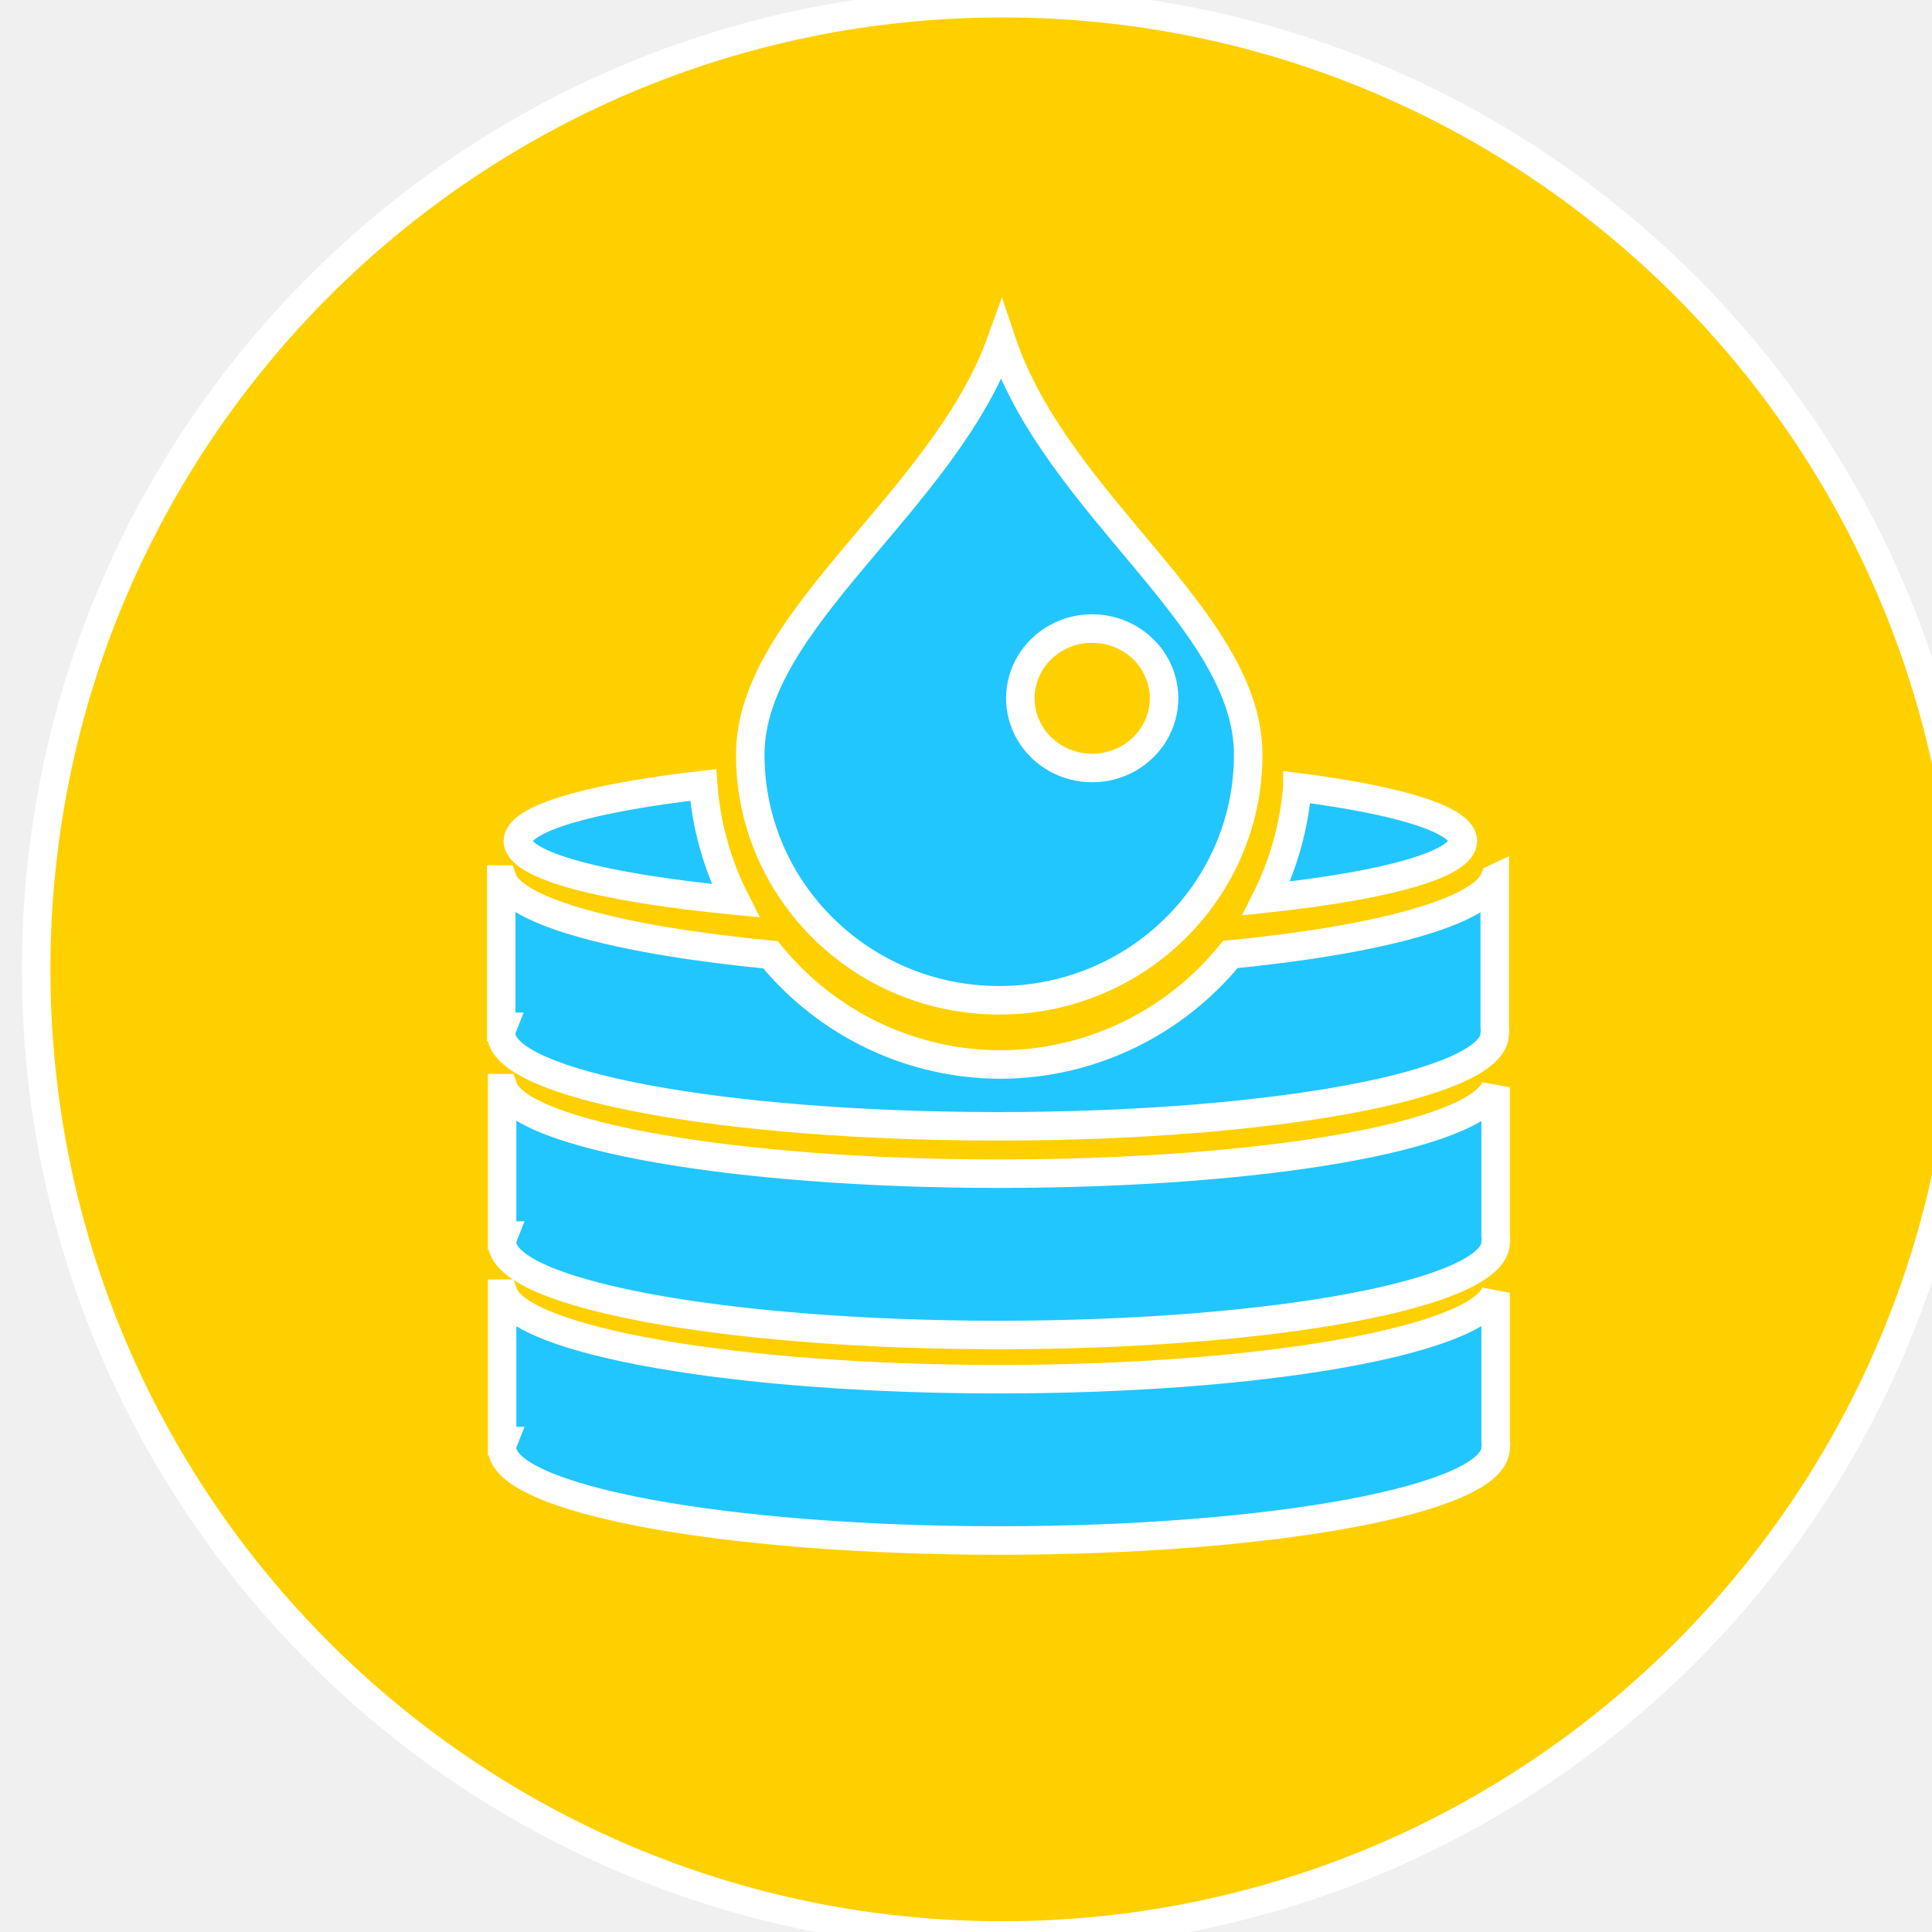
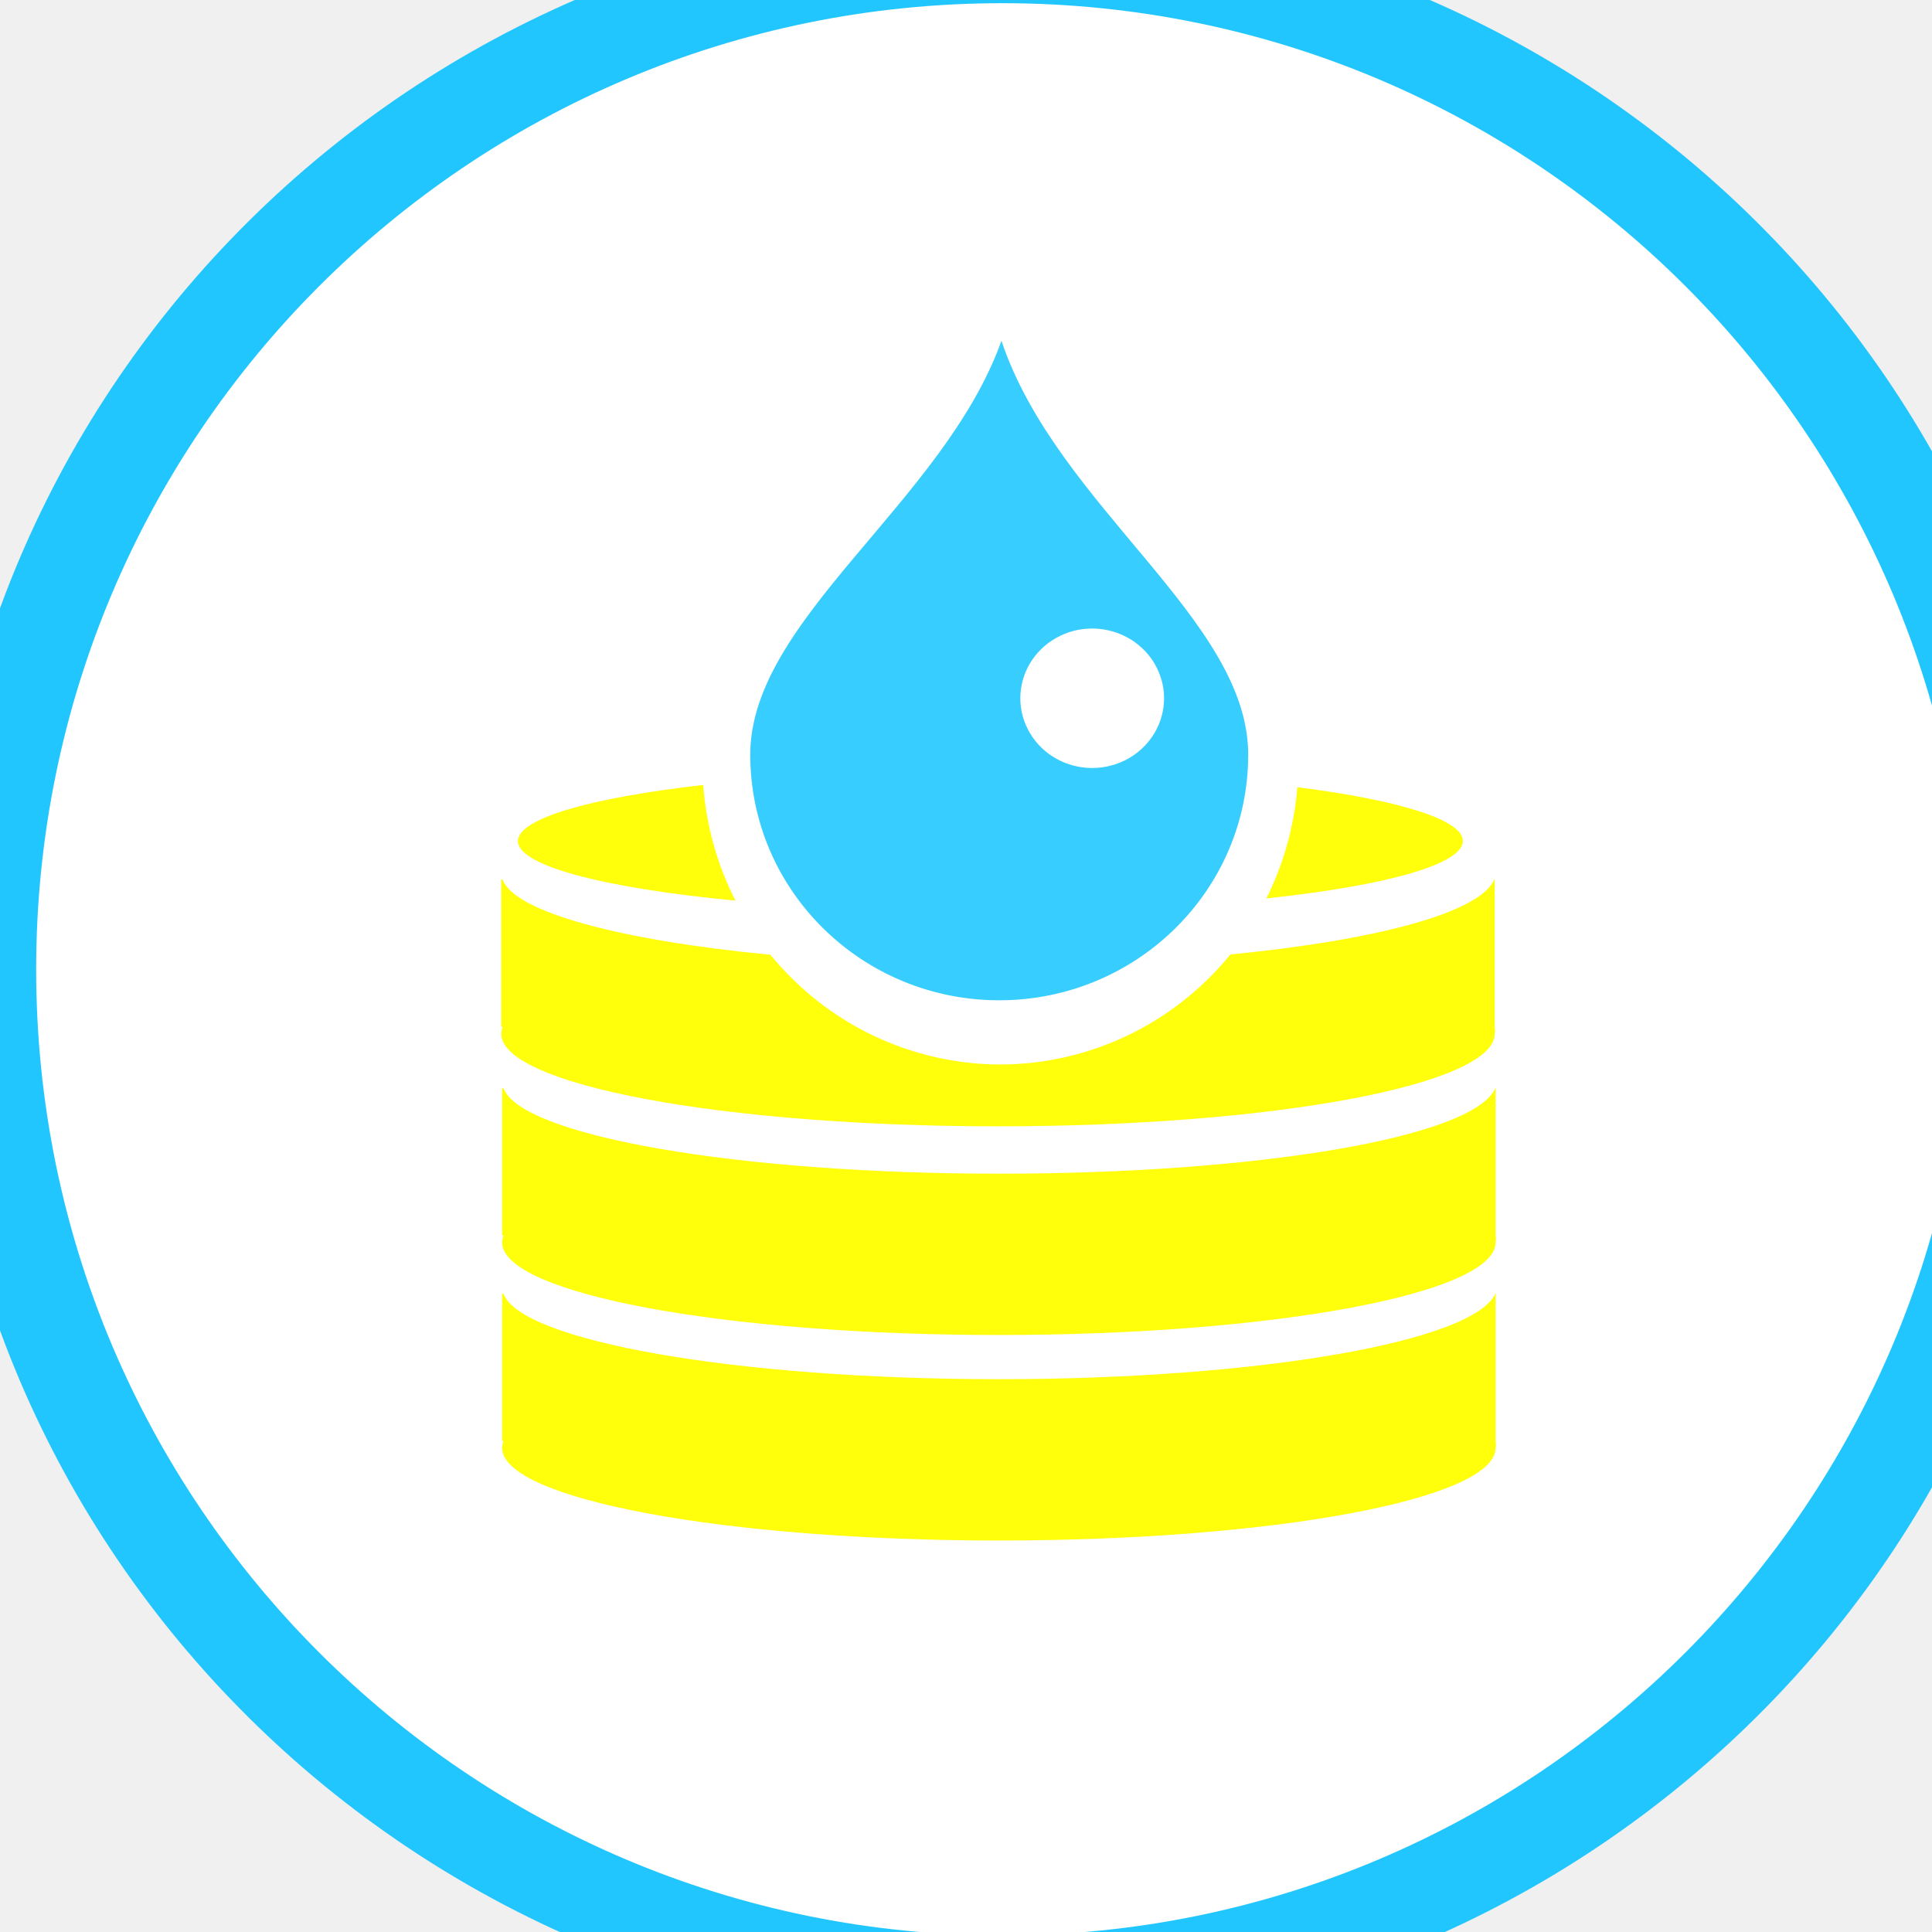
<svg xmlns="http://www.w3.org/2000/svg" viewBox="0 0 67.79 67.79" version="1.1" id="svg407">
  <defs id="defs389">
    <style id="style387">.cls-1{fill:#fff;}</style>
  </defs>
-   <ellipse style="fill:#22c6ff;fill-opacity:1" id="path872" cx="35.565" cy="34.089" rx="24.849" ry="26.324" />
-   <path id="path505-7" d="M 35.18,0.112 A 33.9,33.9 0 1 0 69.069,34.012 33.9,33.9 0 0 0 35.18,0.112 Z M 35.139,11.958 c 1.952,5.824 8.658,9.761 8.658,14.521 0,4.76 -3.912,8.619 -8.736,8.619 -4.825,-10e-7 -8.736,-3.859 -8.736,-8.619 0,-4.76 6.785,-8.853 8.814,-14.521 z m 3.184,10.096 a 2.524,2.446 0 0 0 -0.654,0.082 2.524,2.446 0 0 0 -0.607,0.246 2.524,2.446 0 0 0 -0.523,0.389 2.524,2.446 0 0 0 -0.4,0.506 2.524,2.446 0 0 0 -0.252,0.59 2.524,2.446 0 0 0 -0.086,0.633 2.524,2.446 0 0 0 0.086,0.633 2.524,2.446 0 0 0 0.252,0.59 2.524,2.446 0 0 0 0.4,0.508 2.524,2.446 0 0 0 0.523,0.389 2.524,2.446 0 0 0 0.607,0.244 2.524,2.446 0 0 0 0.654,0.084 2.524,2.446 0 0 0 0.652,-0.084 2.524,2.446 0 0 0 0.609,-0.244 2.524,2.446 0 0 0 0.521,-0.389 2.524,2.446 0 0 0 0.402,-0.508 2.524,2.446 0 0 0 0.252,-0.59 2.524,2.446 0 0 0 0.086,-0.633 2.524,2.446 0 0 0 -0.012,-0.24 2.524,2.446 0 0 0 -0.037,-0.236 2.524,2.446 0 0 0 -0.061,-0.232 2.524,2.446 0 0 0 -0.084,-0.227 2.524,2.446 0 0 0 -0.105,-0.217 2.524,2.446 0 0 0 -0.127,-0.207 2.524,2.446 0 0 0 -0.146,-0.191 2.524,2.446 0 0 0 -0.168,-0.178 2.524,2.446 0 0 0 -0.184,-0.162 2.524,2.446 0 0 0 -0.197,-0.143 2.524,2.446 0 0 0 -0.213,-0.123 2.524,2.446 0 0 0 -0.225,-0.104 2.524,2.446 0 0 0 -0.232,-0.08 2.524,2.446 0 0 0 -0.24,-0.059 2.524,2.446 0 0 0 -0.246,-0.035 2.524,2.446 0 0 0 -0.246,-0.012 z m -13.65,5.488 a 10.483,10.599 0 0 0 1.133,4.059 16.579,2.485 0 0 1 -7.635,-2.094 16.579,2.485 0 0 1 6.502,-1.965 z m 20.848,0.078 a 16.579,2.485 0 0 1 5.809,1.887 16.579,2.485 0 0 1 -6.895,2.018 10.483,10.599 0 0 0 1.086,-3.904 z m 6.926,3.211 v 5.199 a 0.69,0.69 0 0 1 0,0.24 c 0,1.8 -7.81,3.25 -17.43,3.25 -9.62,0 -17.43,-1.45 -17.43,-3.25 a 0.69,0.69 0 0 1 0.049,-0.24 h -0.049 v -5.17 h 0.049 c 0.42,1.142 4.122,2.134 9.398,2.641 a 10.483,10.599 0 0 0 8.066,3.85 10.483,10.599 0 0 0 8.072,-3.861 c 5.177,-0.505 8.818,-1.482 9.273,-2.658 z m 0.031,7.322 v 5.199 a 0.69,0.69 0 0 1 0,0.24 c 0,1.8 -7.81,3.25 -17.43,3.25 -9.62,0 -17.43,-1.45 -17.43,-3.25 a 0.69,0.69 0 0 1 0.049,-0.24 h -0.049 v -5.17 h 0.049 c 0.61,1.66 8.151,3 17.381,3 9.21,0 16.76,-1.299 17.43,-3.029 z m 0,7.209 v 5.201 a 0.69,0.69 0 0 1 0,0.24 c 0,1.8 -7.81,3.25 -17.43,3.25 -9.62,0 -17.43,-1.45 -17.43,-3.25 a 0.69,0.69 0 0 1 0.049,-0.24 h -0.049 v -5.17 h 0.049 c 0.61,1.66 8.151,3 17.381,3 9.21,0 16.76,-1.341 17.43,-3.031 z" style="fill:#ffd000;fill-opacity:1;stroke:#ffffff" />
+   <ellipse style="fill:#22c6ff;stroke:none;stroke-width:1.073" id="path865" cx="35.169" cy="34.012" rx="37.405" ry="37.118" />
+   <path style="fill:#ffff0c;stroke:none;stroke-width:1px;stroke-linecap:butt;stroke-linejoin:miter;stroke-opacity:1;fill-opacity:1" d="m 13.511,26.091 10.095,-4.348 3.427,11.758 16.139,-0.012 3.885,-13.144 7.765,3.417 0.155,31.061 -39.758,0.155 z" id="path1095" />
+   <path style="fill:#37ceff;stroke:none;stroke-width:1px;stroke-linecap:butt;stroke-linejoin:miter;stroke-opacity:1;fill-opacity:1" d="m 35.139,11.958 -11.533,9.785 2.199,9.858 7.43,5.051 6.057,-0.466 5.142,-4.662 2.623,-11.179 -11.918,-8.387" id="path2560" />
+   <path id="path505-7" d="M 35.18,0.112 A 33.9,33.9 0 1 0 69.069,34.012 33.9,33.9 0 0 0 35.18,0.112 Z m -0.041,11.846 c 1.952,5.824 8.658,9.761 8.658,14.521 0,4.76 -3.912,8.619 -8.736,8.619 -4.825,-10e-7 -8.736,-3.859 -8.736,-8.619 0,-4.76 6.785,-8.853 8.814,-14.521 z m 3.184,10.096 a 2.524,2.446 0 0 0 -0.654,0.082 2.524,2.446 0 0 0 -0.607,0.246 2.524,2.446 0 0 0 -0.523,0.389 2.524,2.446 0 0 0 -0.4,0.506 2.524,2.446 0 0 0 -0.252,0.59 2.524,2.446 0 0 0 -0.086,0.633 2.524,2.446 0 0 0 0.086,0.633 2.524,2.446 0 0 0 0.252,0.59 2.524,2.446 0 0 0 0.4,0.508 2.524,2.446 0 0 0 0.523,0.389 2.524,2.446 0 0 0 0.607,0.244 2.524,2.446 0 0 0 0.654,0.084 2.524,2.446 0 0 0 0.652,-0.084 2.524,2.446 0 0 0 0.609,-0.244 2.524,2.446 0 0 0 0.521,-0.389 2.524,2.446 0 0 0 0.402,-0.508 2.524,2.446 0 0 0 0.252,-0.59 2.524,2.446 0 0 0 0.086,-0.633 2.524,2.446 0 0 0 -0.012,-0.24 2.524,2.446 0 0 0 -0.037,-0.236 2.524,2.446 0 0 0 -0.061,-0.232 2.524,2.446 0 0 0 -0.084,-0.227 2.524,2.446 0 0 0 -0.105,-0.217 2.524,2.446 0 0 0 -0.127,-0.207 2.524,2.446 0 0 0 -0.146,-0.191 2.524,2.446 0 0 0 -0.168,-0.178 2.524,2.446 0 0 0 -0.184,-0.162 2.524,2.446 0 0 0 -0.197,-0.143 2.524,2.446 0 0 0 -0.213,-0.123 2.524,2.446 0 0 0 -0.225,-0.104 2.524,2.446 0 0 0 -0.232,-0.08 2.524,2.446 0 0 0 -0.24,-0.059 2.524,2.446 0 0 0 -0.246,-0.035 2.524,2.446 0 0 0 -0.246,-0.012 z m -13.65,5.488 a 10.483,10.599 0 0 0 1.133,4.059 16.579,2.485 0 0 1 -7.635,-2.094 16.579,2.485 0 0 1 6.502,-1.965 z m 20.848,0.078 a 16.579,2.485 0 0 1 5.809,1.887 16.579,2.485 0 0 1 -6.895,2.018 10.483,10.599 0 0 0 1.086,-3.904 z m 6.926,3.211 v 5.199 a 0.69,0.69 0 0 1 0,0.24 c 0,1.8 -7.81,3.25 -17.43,3.25 -9.62,0 -17.43,-1.45 -17.43,-3.25 a 0.69,0.69 0 0 1 0.049,-0.24 h -0.049 v -5.17 h 0.049 c 0.42,1.142 4.122,2.134 9.398,2.641 a 10.483,10.599 0 0 0 8.066,3.85 10.483,10.599 0 0 0 8.072,-3.861 c 5.177,-0.505 8.818,-1.482 9.273,-2.658 z m 0.031,7.322 v 5.199 a 0.69,0.69 0 0 1 0,0.24 c 0,1.8 -7.81,3.25 -17.43,3.25 -9.62,0 -17.43,-1.45 -17.43,-3.25 a 0.69,0.69 0 0 1 0.049,-0.24 h -0.049 v -5.17 h 0.049 c 0.61,1.66 8.151,3 17.381,3 9.21,0 16.76,-1.299 17.43,-3.029 z m 0,7.209 v 5.201 a 0.69,0.69 0 0 1 0,0.24 c 0,1.8 -7.81,3.25 -17.43,3.25 -9.62,0 -17.43,-1.45 -17.43,-3.25 a 0.69,0.69 0 0 1 0.049,-0.24 h -0.049 v -5.17 h 0.049 c 0.61,1.66 8.151,3 17.381,3 9.21,0 16.76,-1.341 17.43,-3.031 z" style="fill:#ffffff;fill-opacity:1;stroke:none" />
</svg>
